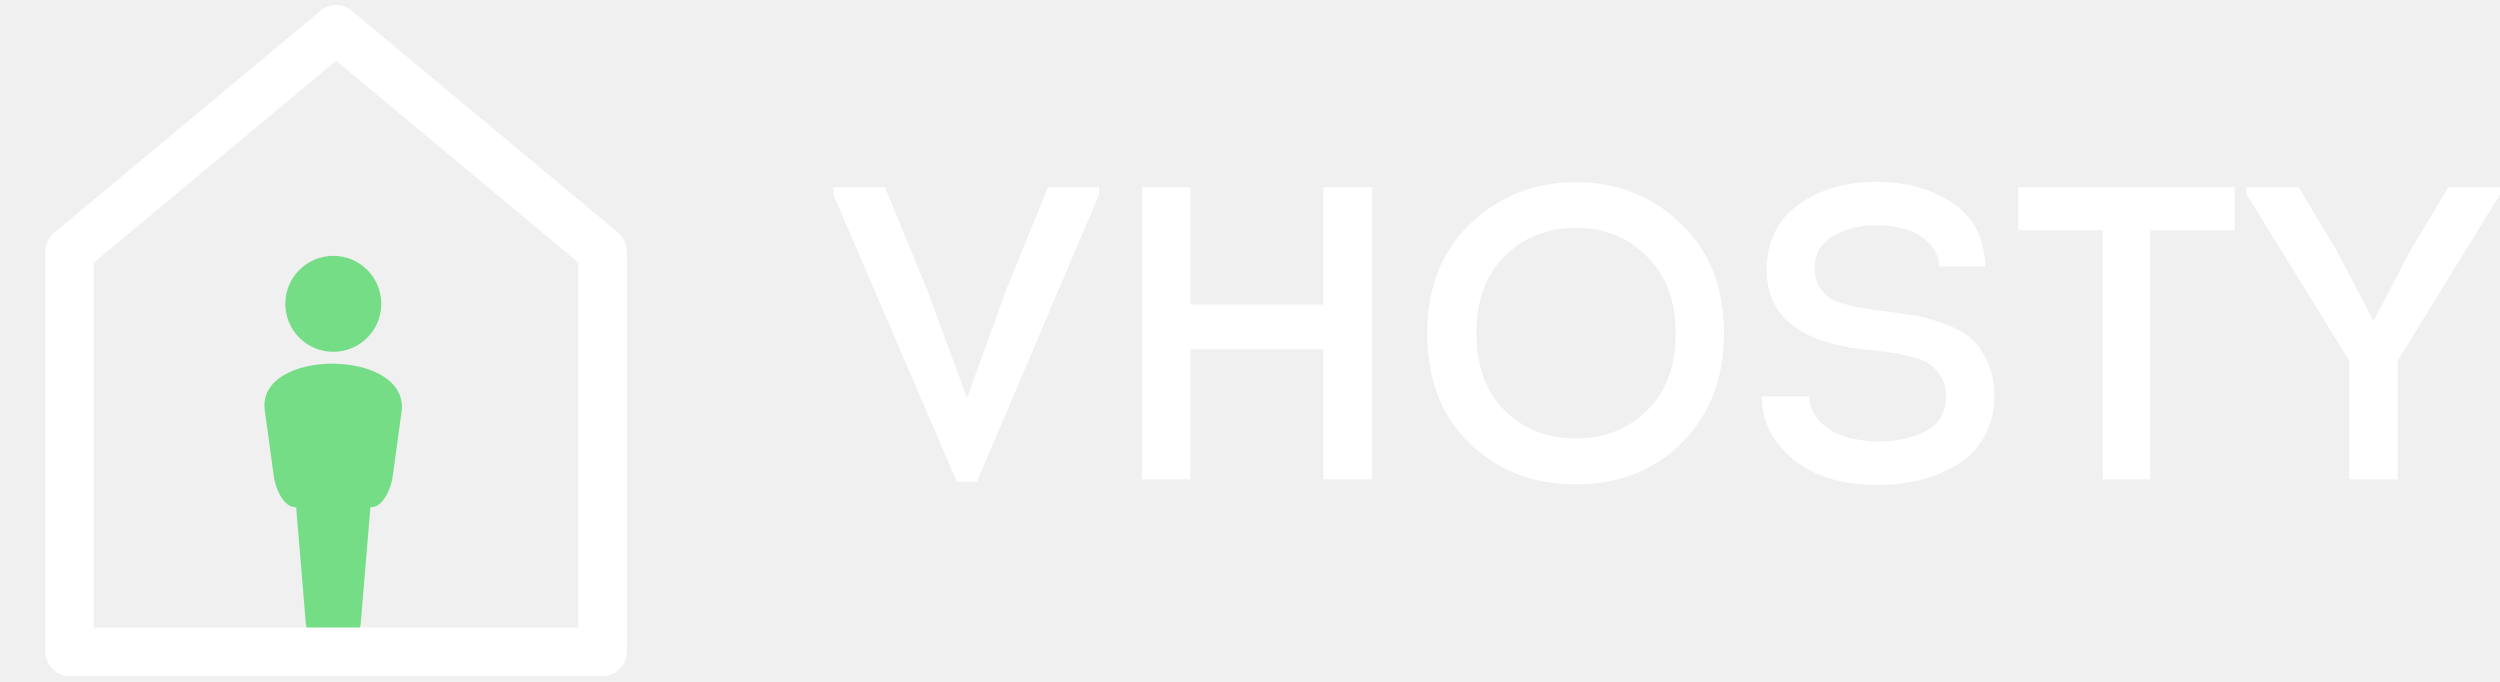
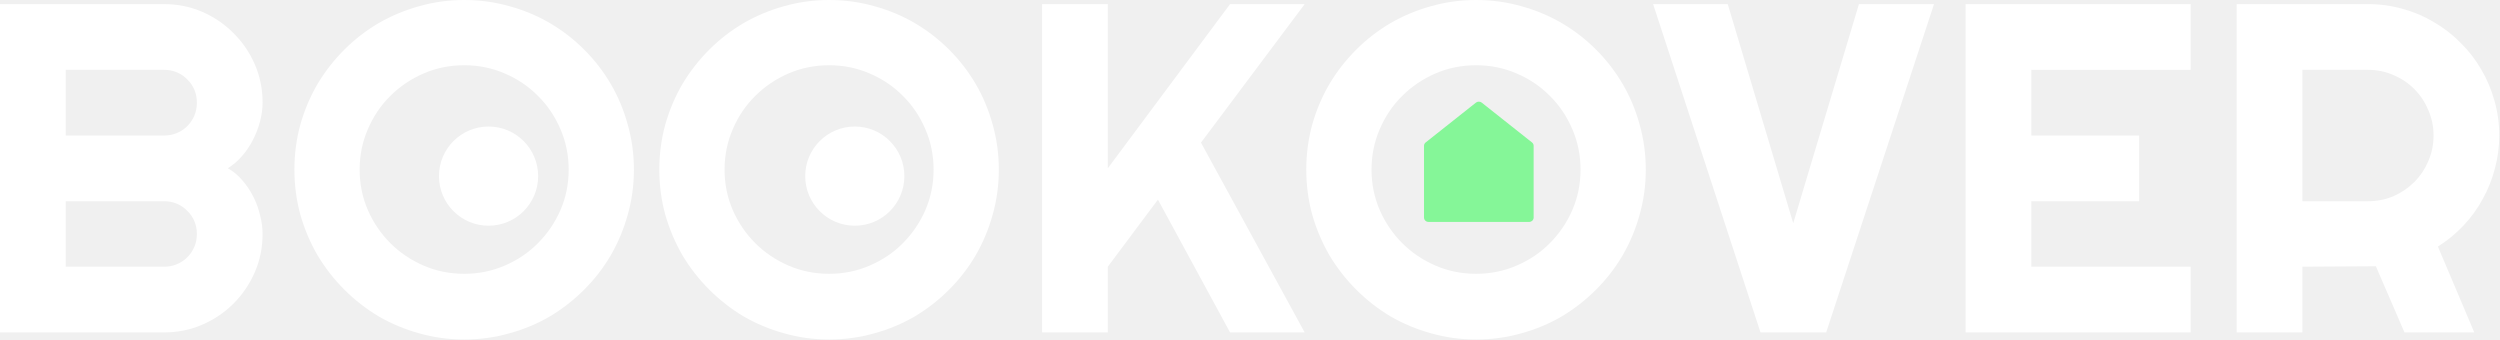
- <svg xmlns="http://www.w3.org/2000/svg" width="121" height="33" viewBox="0 0 121 33" fill="none">
-   <path fill-rule="evenodd" clip-rule="evenodd" d="M18.454 14.706C18.454 15.988 17.414 17.028 16.131 17.028C14.848 17.028 13.809 15.988 13.809 14.706C13.809 13.423 14.848 12.383 16.131 12.383C17.414 12.383 18.454 13.423 18.454 14.706ZM12.812 19.835C12.631 18.347 14.349 17.602 16.082 17.602C17.815 17.601 19.564 18.345 19.448 19.835L19.006 23.07C18.928 23.639 18.543 24.549 17.969 24.549H17.928L17.457 30.197C17.437 30.441 17.26 30.64 17.015 30.64H15.245C15 30.64 14.823 30.441 14.803 30.197L14.332 24.549H14.291C13.717 24.549 13.332 23.639 13.254 23.07L12.812 19.835Z" fill="#76DD87" />
-   <path d="M4.544 12.711V30.374H27.996V12.711L16.27 2.941L4.544 12.711ZM2.621 11.262L15.52 0.514C15.73 0.338 15.996 0.242 16.27 0.242C16.544 0.242 16.81 0.338 17.02 0.514L29.919 11.262C30.051 11.371 30.157 11.509 30.23 11.665C30.303 11.82 30.341 11.99 30.341 12.162V31.547C30.341 31.858 30.217 32.156 29.997 32.376C29.778 32.596 29.479 32.72 29.168 32.72H3.372C3.061 32.72 2.763 32.596 2.543 32.376C2.323 32.156 2.199 31.858 2.199 31.547V12.162C2.199 11.99 2.237 11.82 2.31 11.665C2.383 11.509 2.489 11.371 2.621 11.262Z" fill="white" />
-   <path d="M46.777 19.182H46.837L48.69 14.052L50.724 9.063H53.201V9.407L47.28 23.323H46.313L40.332 9.407V9.063H42.829L44.843 13.951L46.777 19.182Z" fill="white" />
-   <path d="M66.412 23.201H64.055V16.9H57.611V23.201H55.275V9.063H57.611V14.739H64.055V9.063H66.412V23.201Z" fill="white" />
-   <path d="M83.441 16.132C83.441 18.287 82.769 20.044 81.427 21.404C80.084 22.764 78.352 23.444 76.231 23.444C74.217 23.444 72.519 22.784 71.136 21.465C69.766 20.131 69.081 18.354 69.081 16.132C69.081 13.911 69.779 12.14 71.176 10.82C72.572 9.487 74.271 8.821 76.271 8.821C78.272 8.821 79.963 9.487 81.346 10.82C82.743 12.14 83.441 13.911 83.441 16.132ZM72.827 12.396C71.914 13.298 71.458 14.544 71.458 16.132C71.458 17.721 71.914 18.967 72.827 19.869C73.74 20.771 74.888 21.222 76.271 21.222C77.654 21.222 78.802 20.771 79.715 19.869C80.641 18.967 81.105 17.721 81.105 16.132C81.105 14.57 80.641 13.332 79.715 12.416C78.802 11.487 77.661 11.023 76.291 11.023C74.908 11.023 73.754 11.48 72.827 12.396Z" fill="white" />
-   <path d="M85.267 19.182H87.563C87.59 19.68 87.778 20.105 88.127 20.455C88.49 20.791 88.906 21.027 89.376 21.162C89.859 21.296 90.376 21.364 90.926 21.364C91.826 21.364 92.591 21.195 93.222 20.859C93.867 20.522 94.189 19.956 94.189 19.162C94.189 18.812 94.109 18.509 93.947 18.253C93.8 17.984 93.625 17.782 93.424 17.647C93.236 17.499 92.954 17.378 92.578 17.284C92.202 17.176 91.893 17.109 91.651 17.082C91.423 17.041 91.088 17.001 90.644 16.96C87.221 16.664 85.509 15.372 85.509 13.083C85.509 11.709 86.019 10.652 87.04 9.912C88.073 9.171 89.329 8.801 90.806 8.801C92.269 8.801 93.504 9.144 94.511 9.831C95.532 10.518 96.055 11.541 96.082 12.901H93.867C93.84 12.43 93.659 12.039 93.323 11.729C92.987 11.406 92.605 11.191 92.175 11.083C91.759 10.962 91.296 10.901 90.785 10.901C90.02 10.901 89.335 11.076 88.731 11.426C88.127 11.763 87.825 12.295 87.825 13.022C87.825 13.332 87.892 13.601 88.026 13.83C88.161 14.059 88.308 14.234 88.469 14.355C88.63 14.476 88.879 14.591 89.215 14.698C89.564 14.793 89.846 14.86 90.061 14.9C90.275 14.941 90.604 14.988 91.047 15.042C91.719 15.123 92.282 15.203 92.739 15.284C93.195 15.365 93.679 15.506 94.189 15.708C94.713 15.897 95.129 16.132 95.438 16.415C95.746 16.698 96.002 17.075 96.203 17.546C96.418 18.004 96.525 18.549 96.525 19.182C96.525 19.923 96.357 20.583 96.022 21.162C95.7 21.727 95.263 22.171 94.713 22.495C94.176 22.818 93.592 23.06 92.96 23.222C92.329 23.383 91.665 23.464 90.967 23.464C90.013 23.491 89.114 23.356 88.268 23.06C87.436 22.764 86.731 22.279 86.153 21.606C85.576 20.933 85.281 20.125 85.267 19.182Z" fill="white" />
-   <path d="M101.773 11.144H97.685V9.063H108.157V11.144H104.069V23.201H101.773V11.144Z" fill="white" />
-   <path d="M114.836 15.466H114.917L116.669 12.113L118.501 9.063H120.999V9.407L116.044 17.465V23.201H113.708V17.465L108.734 9.407V9.063H111.251L113.144 12.214L114.836 15.466Z" fill="white" />
+ <svg xmlns="http://www.w3.org/2000/svg" width="162" height="22" viewBox="0 0 162 22" fill="none">
+   <path d="M17.015 15.161C17.015 16.041 16.847 16.867 16.511 17.639C16.175 18.41 15.715 19.087 15.132 19.671C14.558 20.244 13.885 20.7 13.114 21.036C12.342 21.372 11.517 21.54 10.636 21.54H0V0.267H10.636C11.517 0.267 12.342 0.435 13.114 0.771C13.885 1.108 14.558 1.568 15.132 2.151C15.715 2.725 16.175 3.397 16.511 4.169C16.847 4.94 17.015 5.766 17.015 6.646C17.015 7.042 16.961 7.447 16.852 7.862C16.744 8.278 16.59 8.678 16.392 9.064C16.195 9.45 15.957 9.801 15.68 10.117C15.403 10.434 15.097 10.696 14.761 10.904C15.107 11.091 15.418 11.349 15.695 11.675C15.972 11.992 16.209 12.342 16.407 12.728C16.605 13.114 16.753 13.519 16.852 13.945C16.961 14.36 17.015 14.766 17.015 15.161ZM4.258 17.282H10.636C10.933 17.282 11.21 17.228 11.467 17.119C11.724 17.011 11.947 16.862 12.135 16.674C12.333 16.477 12.486 16.249 12.595 15.992C12.704 15.735 12.758 15.458 12.758 15.161C12.758 14.864 12.704 14.588 12.595 14.33C12.486 14.073 12.333 13.851 12.135 13.663C11.947 13.465 11.724 13.312 11.467 13.203C11.21 13.094 10.933 13.04 10.636 13.04H4.258V17.282ZM4.258 8.782H10.636C10.933 8.782 11.21 8.728 11.467 8.619C11.724 8.51 11.947 8.362 12.135 8.174C12.333 7.976 12.486 7.749 12.595 7.492C12.704 7.225 12.758 6.943 12.758 6.646C12.758 6.349 12.704 6.072 12.595 5.815C12.486 5.558 12.333 5.336 12.135 5.148C11.947 4.95 11.724 4.797 11.467 4.688C11.21 4.579 10.933 4.525 10.636 4.525H4.258V8.782Z" fill="white" />
+   <path d="M41.078 10.993C41.078 12.001 40.944 12.976 40.677 13.915C40.42 14.845 40.054 15.72 39.579 16.541C39.105 17.352 38.531 18.093 37.858 18.766C37.186 19.439 36.444 20.017 35.633 20.502C34.822 20.976 33.947 21.342 33.007 21.599C32.068 21.866 31.094 22 30.085 22C29.076 22 28.102 21.866 27.163 21.599C26.233 21.342 25.358 20.976 24.537 20.502C23.726 20.017 22.984 19.439 22.311 18.766C21.639 18.093 21.061 17.352 20.576 16.541C20.101 15.72 19.73 14.845 19.463 13.915C19.206 12.976 19.078 12.001 19.078 10.993C19.078 9.984 19.206 9.01 19.463 8.07C19.73 7.131 20.101 6.255 20.576 5.444C21.061 4.633 21.639 3.892 22.311 3.219C22.984 2.547 23.726 1.973 24.537 1.498C25.358 1.024 26.233 0.658 27.163 0.401C28.102 0.134 29.076 0 30.085 0C31.094 0 32.068 0.134 33.007 0.401C33.947 0.658 34.822 1.024 35.633 1.498C36.444 1.973 37.186 2.547 37.858 3.219C38.531 3.892 39.105 4.633 39.579 5.444C40.054 6.255 40.42 7.131 40.677 8.07C40.944 9.01 41.078 9.984 41.078 10.993ZM36.85 10.993C36.85 10.063 36.672 9.188 36.316 8.367C35.959 7.536 35.475 6.819 34.862 6.216C34.258 5.603 33.541 5.118 32.711 4.762C31.89 4.406 31.015 4.228 30.085 4.228C29.145 4.228 28.265 4.406 27.444 4.762C26.623 5.118 25.907 5.603 25.293 6.216C24.68 6.819 24.196 7.536 23.84 8.367C23.483 9.188 23.305 10.063 23.305 10.993C23.305 11.922 23.483 12.797 23.84 13.618C24.196 14.429 24.68 15.141 25.293 15.755C25.907 16.368 26.623 16.852 27.444 17.208C28.265 17.564 29.145 17.742 30.085 17.742C31.015 17.742 31.89 17.564 32.711 17.208C33.541 16.852 34.258 16.368 34.862 15.755C35.475 15.141 35.959 14.429 36.316 13.618C36.672 12.797 36.85 11.922 36.85 10.993Z" fill="white" />
+   <path d="M64.724 10.993C64.724 12.001 64.591 12.976 64.324 13.915C64.067 14.845 63.701 15.72 63.226 16.541C62.751 17.352 62.178 18.093 61.505 18.766C60.833 19.439 60.091 20.017 59.28 20.502C58.469 20.976 57.594 21.342 56.654 21.599C55.715 21.866 54.74 22 53.732 22C52.723 22 51.749 21.866 50.809 21.599C49.88 21.342 49.004 20.976 48.183 20.502C47.372 20.017 46.631 19.439 45.958 18.766C45.286 18.093 44.707 17.352 44.222 16.541C43.748 15.72 43.377 14.845 43.11 13.915C42.853 12.976 42.724 12.001 42.724 10.993C42.724 9.984 42.853 9.01 43.11 8.07C43.377 7.131 43.748 6.255 44.222 5.444C44.707 4.633 45.286 3.892 45.958 3.219C46.631 2.547 47.372 1.973 48.183 1.498C49.004 1.024 49.88 0.658 50.809 0.401C51.749 0.134 52.723 0 53.732 0C54.74 0 55.715 0.134 56.654 0.401C57.594 0.658 58.469 1.024 59.28 1.498C60.091 1.973 60.833 2.547 61.505 3.219C62.178 3.892 62.751 4.633 63.226 5.444C63.701 6.255 64.067 7.131 64.324 8.07C64.591 9.01 64.724 9.984 64.724 10.993ZM60.496 10.993C60.496 10.063 60.318 9.188 59.962 8.367C59.606 7.536 59.122 6.819 58.508 6.216C57.905 5.603 57.188 5.118 56.357 4.762C55.536 4.406 54.661 4.228 53.732 4.228C52.792 4.228 51.912 4.406 51.091 4.762C50.27 5.118 49.553 5.603 48.94 6.216C48.327 6.819 47.842 7.536 47.486 8.367C47.13 9.188 46.952 10.063 46.952 10.993C46.952 11.922 47.13 12.797 47.486 13.618C47.842 14.429 48.327 15.141 48.94 15.755C49.553 16.368 50.27 16.852 51.091 17.208C51.912 17.564 52.792 17.742 53.732 17.742C54.661 17.742 55.536 17.564 56.357 17.208C57.188 16.852 57.905 16.368 58.508 15.755C59.122 15.141 59.606 14.429 59.962 13.618C60.318 12.797 60.496 11.922 60.496 10.993Z" fill="white" />
+   <path d="M71.786 21.54H67.528V0.267H71.786V10.904L79.707 0.267H84.543L77.823 9.242L84.543 21.54H79.707L75.034 12.936L71.786 17.282V21.54Z" fill="white" />
+   <path d="M106.647 10.993C106.647 12.001 106.514 12.976 106.247 13.915C105.99 14.845 105.624 15.72 105.149 16.541C104.674 17.352 104.101 18.093 103.428 18.766C102.756 19.439 102.014 20.017 101.203 20.502C100.392 20.976 99.517 21.342 98.577 21.599C97.638 21.866 96.663 22 95.655 22C94.646 22 93.672 21.866 92.732 21.599C91.803 21.342 90.927 20.976 90.106 20.502C89.296 20.017 88.554 19.439 87.881 18.766C87.209 18.093 86.63 17.352 86.146 16.541C85.671 15.72 85.3 14.845 85.033 13.915C84.776 12.976 84.647 12.001 84.647 10.993C84.647 9.984 84.776 9.01 85.033 8.07C85.3 7.131 85.671 6.255 86.146 5.444C86.63 4.633 87.209 3.892 87.881 3.219C88.554 2.547 89.296 1.973 90.106 1.498C90.927 1.024 91.803 0.658 92.732 0.401C93.672 0.134 94.646 0 95.655 0C96.663 0 97.638 0.134 98.577 0.401C99.517 0.658 100.392 1.024 101.203 1.498C102.014 1.973 102.756 2.547 103.428 3.219C104.101 3.892 104.674 4.633 105.149 5.444C105.624 6.255 105.99 7.131 106.247 8.07C106.514 9.01 106.647 9.984 106.647 10.993ZM102.419 10.993C102.419 10.063 102.241 9.188 101.885 8.367C101.529 7.536 101.045 6.819 100.432 6.216C99.828 5.603 99.111 5.118 98.281 4.762C97.46 4.406 96.584 4.228 95.655 4.228C94.715 4.228 93.835 4.406 93.014 4.762C92.193 5.118 91.476 5.603 90.863 6.216C90.25 6.819 89.765 7.536 89.409 8.367C89.053 9.188 88.875 10.063 88.875 10.993C88.875 11.922 89.053 12.797 89.409 13.618C89.765 14.429 90.25 15.141 90.863 15.755C91.476 16.368 92.193 16.852 93.014 17.208C93.835 17.564 94.715 17.742 95.655 17.742C96.584 17.742 97.46 17.564 98.281 17.208C99.111 16.852 99.828 16.368 100.432 15.755C101.045 15.141 101.529 14.429 101.885 13.618C102.241 12.797 102.419 11.922 102.419 10.993Z" fill="white" />
+   <path d="M125.324 0.267L118.337 21.54H114.08L107.122 0.267H111.958L116.201 14.464L120.459 0.267H125.324Z" fill="white" />
+   <path d="M141.954 21.54H127.372V0.267H141.954V4.525H131.629V8.782H138.616V13.04H131.629V17.282H141.954V21.54Z" fill="white" />
+   <path d="M149.194 4.525V13.04H153.451C154.035 13.04 154.584 12.931 155.098 12.713C155.612 12.486 156.062 12.179 156.448 11.794C156.833 11.408 157.135 10.958 157.353 10.444C157.58 9.92 157.694 9.366 157.694 8.782C157.694 8.199 157.58 7.65 157.353 7.136C157.135 6.611 156.833 6.156 156.448 5.771C156.062 5.385 155.612 5.083 155.098 4.866C154.584 4.638 154.035 4.525 153.451 4.525H149.194ZM149.194 21.54H144.936V0.267H153.451C154.232 0.267 154.984 0.371 155.706 0.579C156.428 0.776 157.1 1.063 157.724 1.439C158.356 1.805 158.93 2.25 159.444 2.774C159.969 3.288 160.414 3.862 160.78 4.495C161.155 5.128 161.442 5.805 161.64 6.527C161.848 7.249 161.951 8.001 161.951 8.782C161.951 9.514 161.857 10.226 161.67 10.918C161.492 11.611 161.229 12.268 160.883 12.891C160.547 13.514 160.132 14.088 159.637 14.612C159.143 15.136 158.589 15.591 157.976 15.977L160.334 21.54H155.81L153.956 17.253L149.194 17.282V21.54Z" fill="white" />
+   <path d="M92.382 9.231L95.639 6.651C95.692 6.609 95.759 6.586 95.828 6.586C95.897 6.586 95.964 6.609 96.017 6.651L99.274 9.231C99.307 9.257 99.334 9.29 99.352 9.328C99.371 9.365 99.38 9.406 99.38 9.447V14.1C99.38 14.174 99.349 14.246 99.293 14.299C99.238 14.351 99.163 14.381 99.084 14.381H92.572C92.493 14.381 92.418 14.351 92.363 14.299C92.307 14.246 92.276 14.174 92.276 14.1V9.447C92.276 9.406 92.285 9.365 92.304 9.328C92.322 9.29 92.349 9.257 92.382 9.231Z" fill="#85F698" />
+   <path d="M34.872 11.412C34.872 13.187 33.433 14.626 31.659 14.626C29.884 14.626 28.445 13.187 28.445 11.412C28.445 9.638 29.884 8.199 31.659 8.199C33.433 8.199 34.872 9.638 34.872 11.412Z" fill="white" />
+   <path d="M58.604 11.412C58.604 13.187 57.166 14.626 55.391 14.626C53.616 14.626 52.178 13.187 52.178 11.412C52.178 9.638 53.616 8.199 55.391 8.199C57.166 8.199 58.604 9.638 58.604 11.412Z" fill="white" />
</svg>
